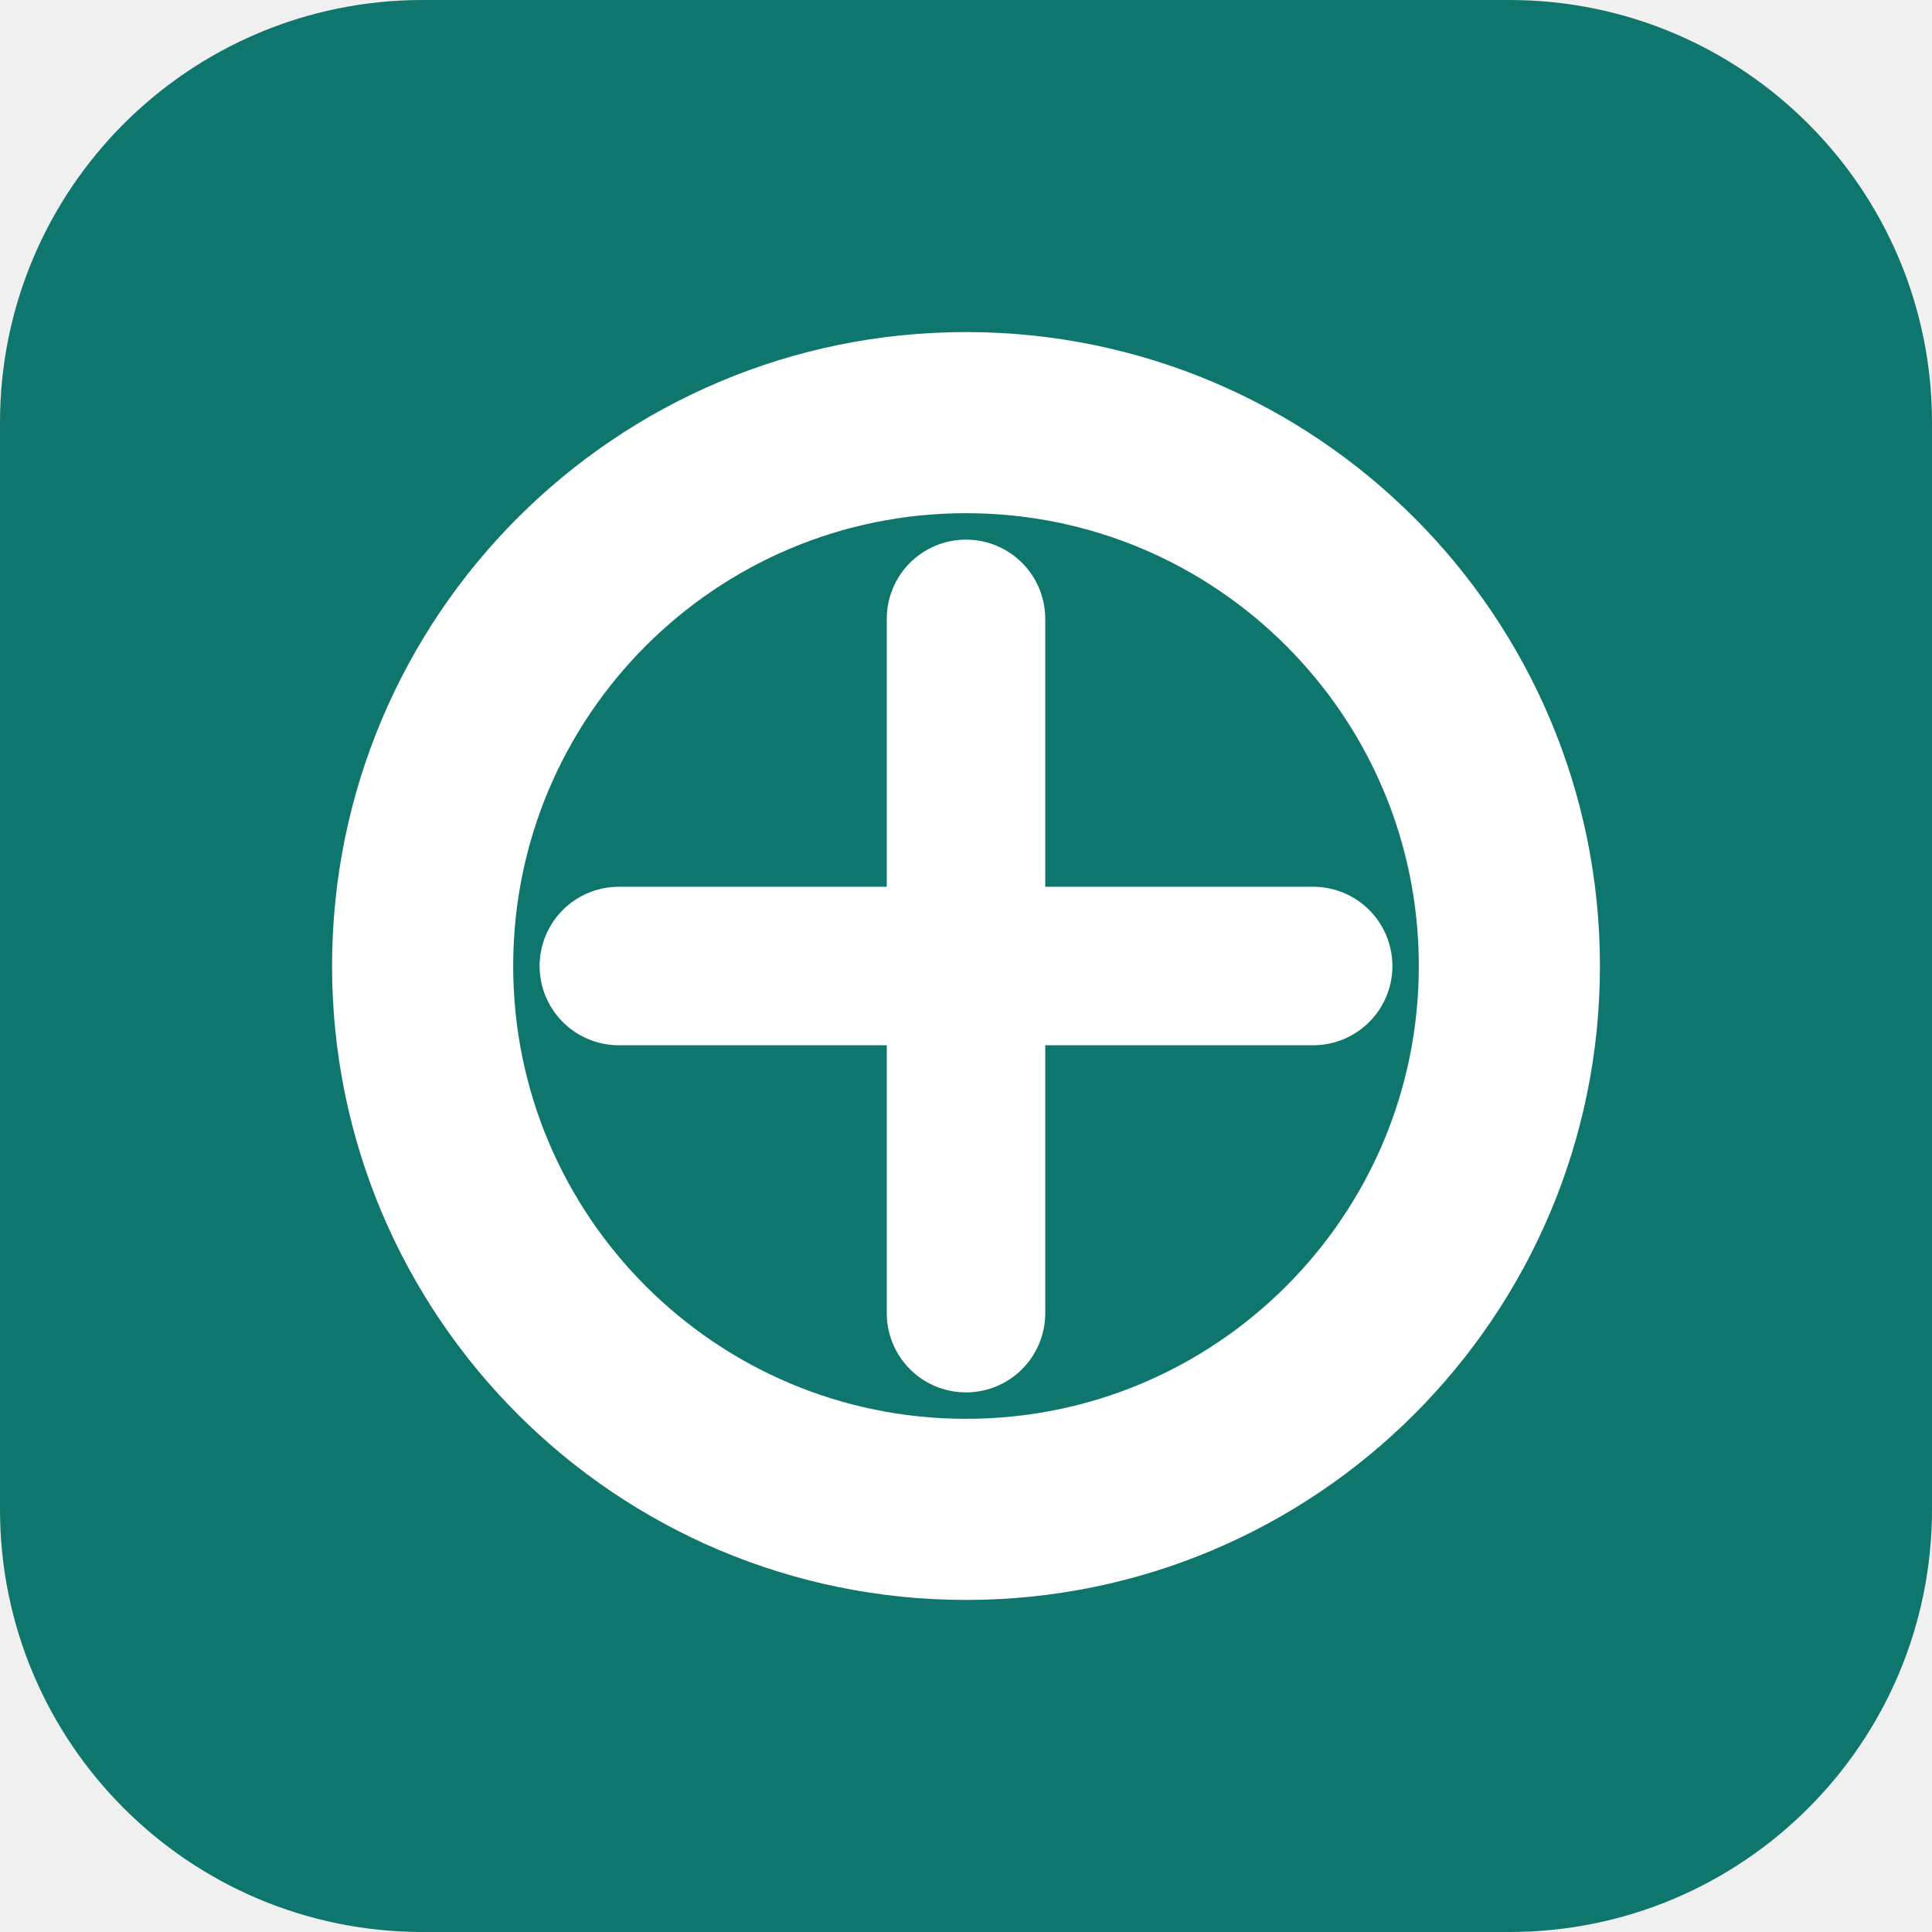
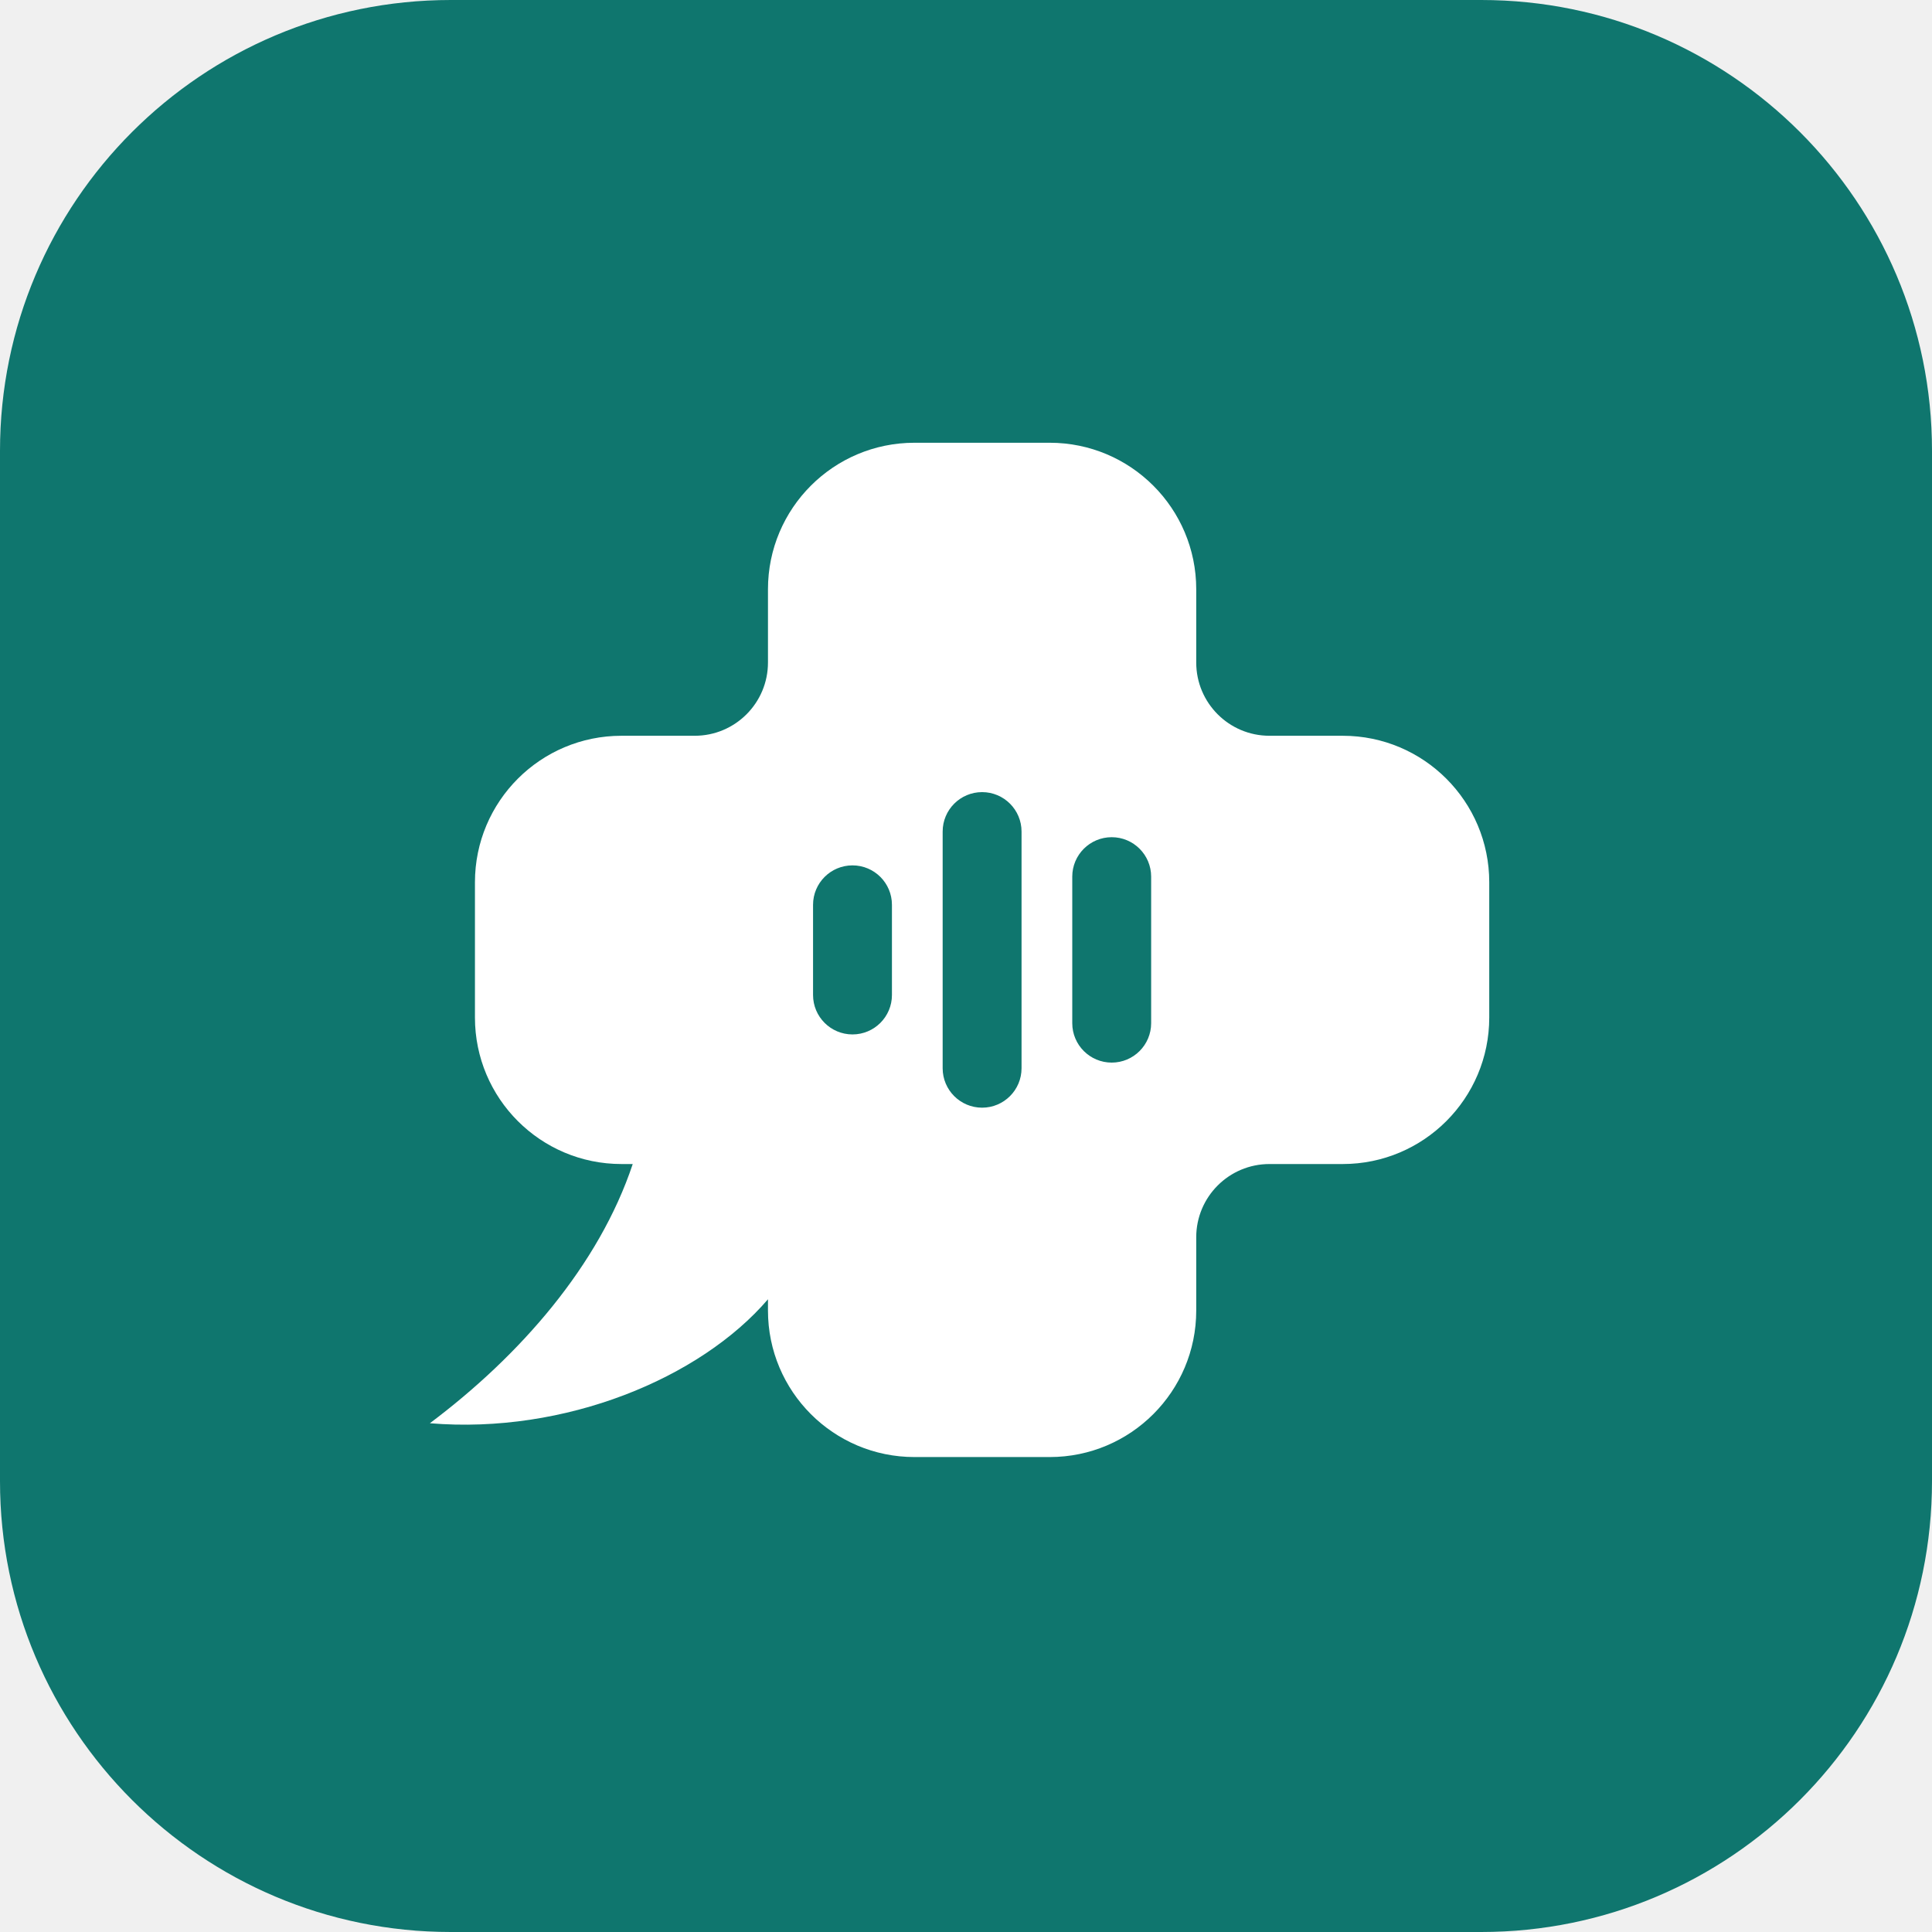
- <svg xmlns="http://www.w3.org/2000/svg" viewBox="0 0 512 512">
-   <rect width="512" height="512" rx="112" fill="#0f766e" />
-   <circle cx="256" cy="256" r="144" fill="none" stroke="#fff" stroke-width="48" />
-   <path d="M256 164v184M164 256h184" stroke="#fff" stroke-linecap="round" stroke-width="42" />
+ <svg xmlns="http://www.w3.org/2000/svg" viewBox="0 0 240 240">
+   <rect width="240" height="240" rx="56" fill="#0f766e" />
+   <path fill="#fff" fill-rule="evenodd" transform="translate(38 34) scale(0.7)" d="M 108 30 H 132 A 26 26 0 0 1 158 56 V 69 A 13 13 0 0 0 171 82 H 184 A 26 26 0 0 1 210 108 V 132 A 26 26 0 0 1 184 158 H 171 A 13 13 0 0 0 158 171 V 184 A 26 26 0 0 1 132 210 H 108 A 26 26 0 0 1 82 184 V 182 C 70 196 46 206 22 204 C 38 192 52 176 58 158 H 56 A 26 26 0 0 1 30 132 V 108 A 26 26 0 0 1 56 82 H 69 A 13 13 0 0 0 82 69 V 56 A 26 26 0 0 1 108 30 Z     M 97 105 A 7 7 0 0 0 90 112 V 128 A 7 7 0 0 0 104 128 V 112 A 7 7 0 0 0 97 105 Z     M 120 92 A 7 7 0 0 0 113 99 V 141 A 7 7 0 0 0 127 141 V 99 A 7 7 0 0 0 120 92 Z     M 143 100 A 7 7 0 0 0 136 107 V 133 A 7 7 0 0 0 150 133 V 107 A 7 7 0 0 0 143 100 Z" />
</svg>
